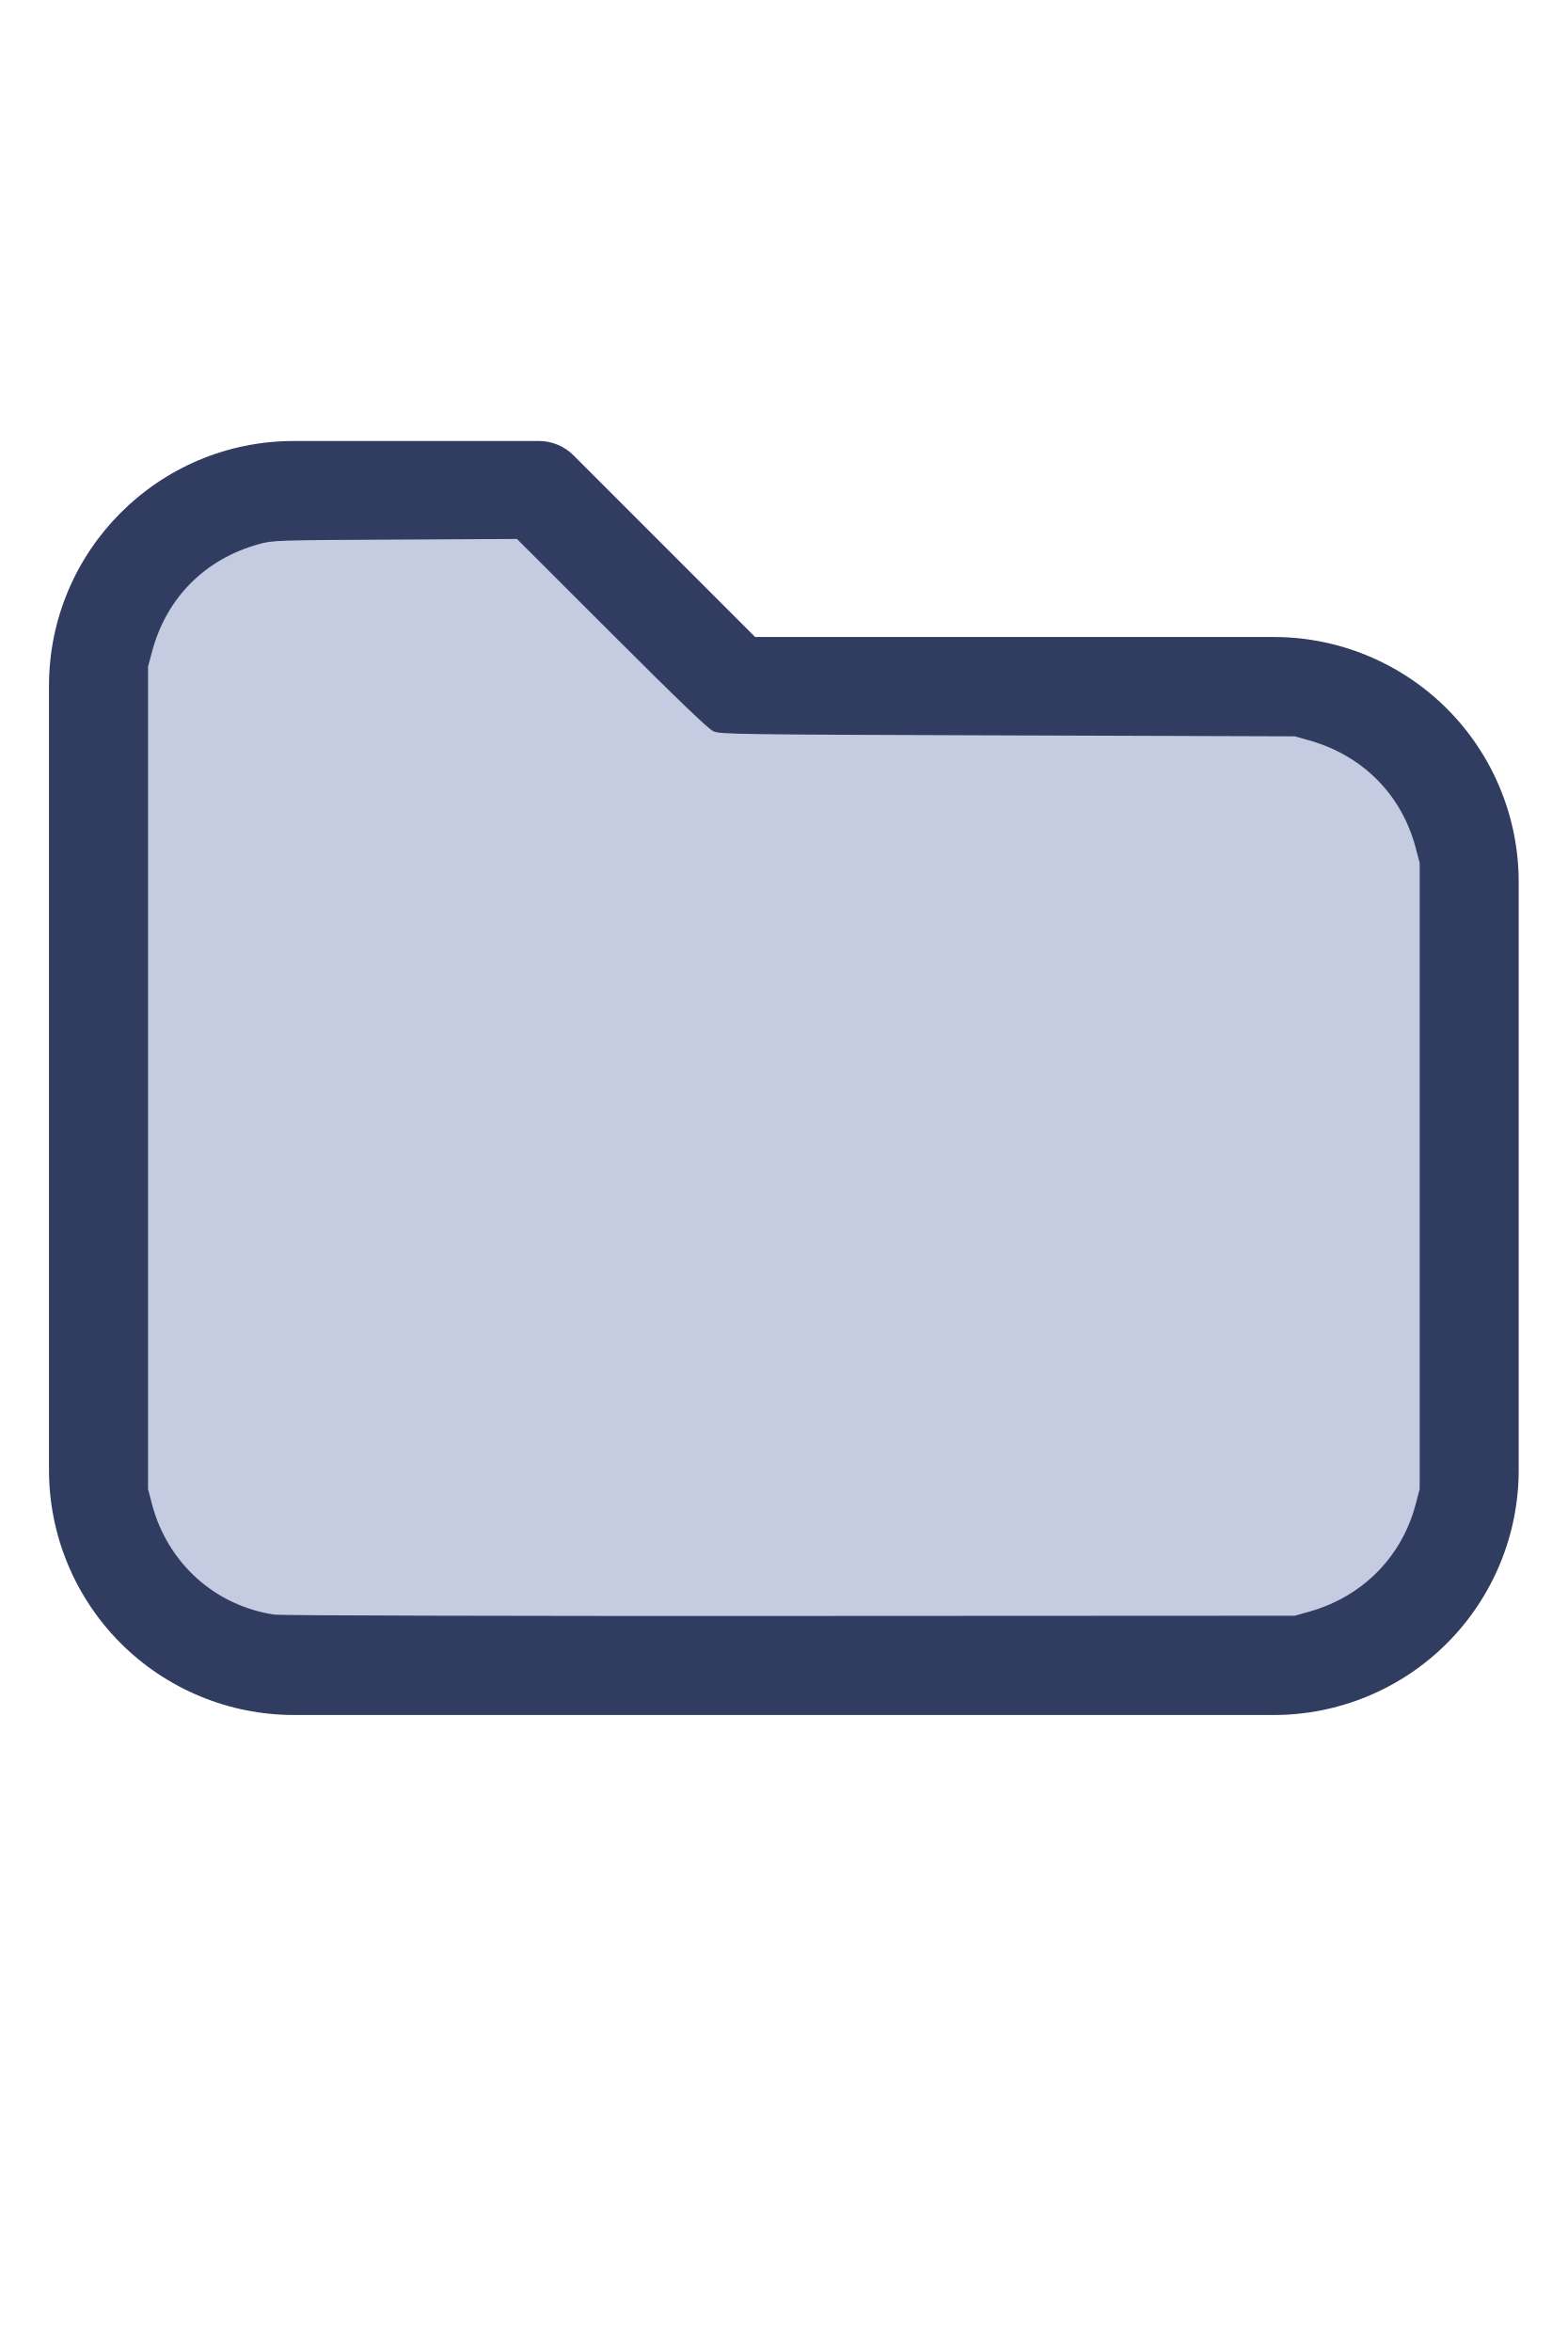
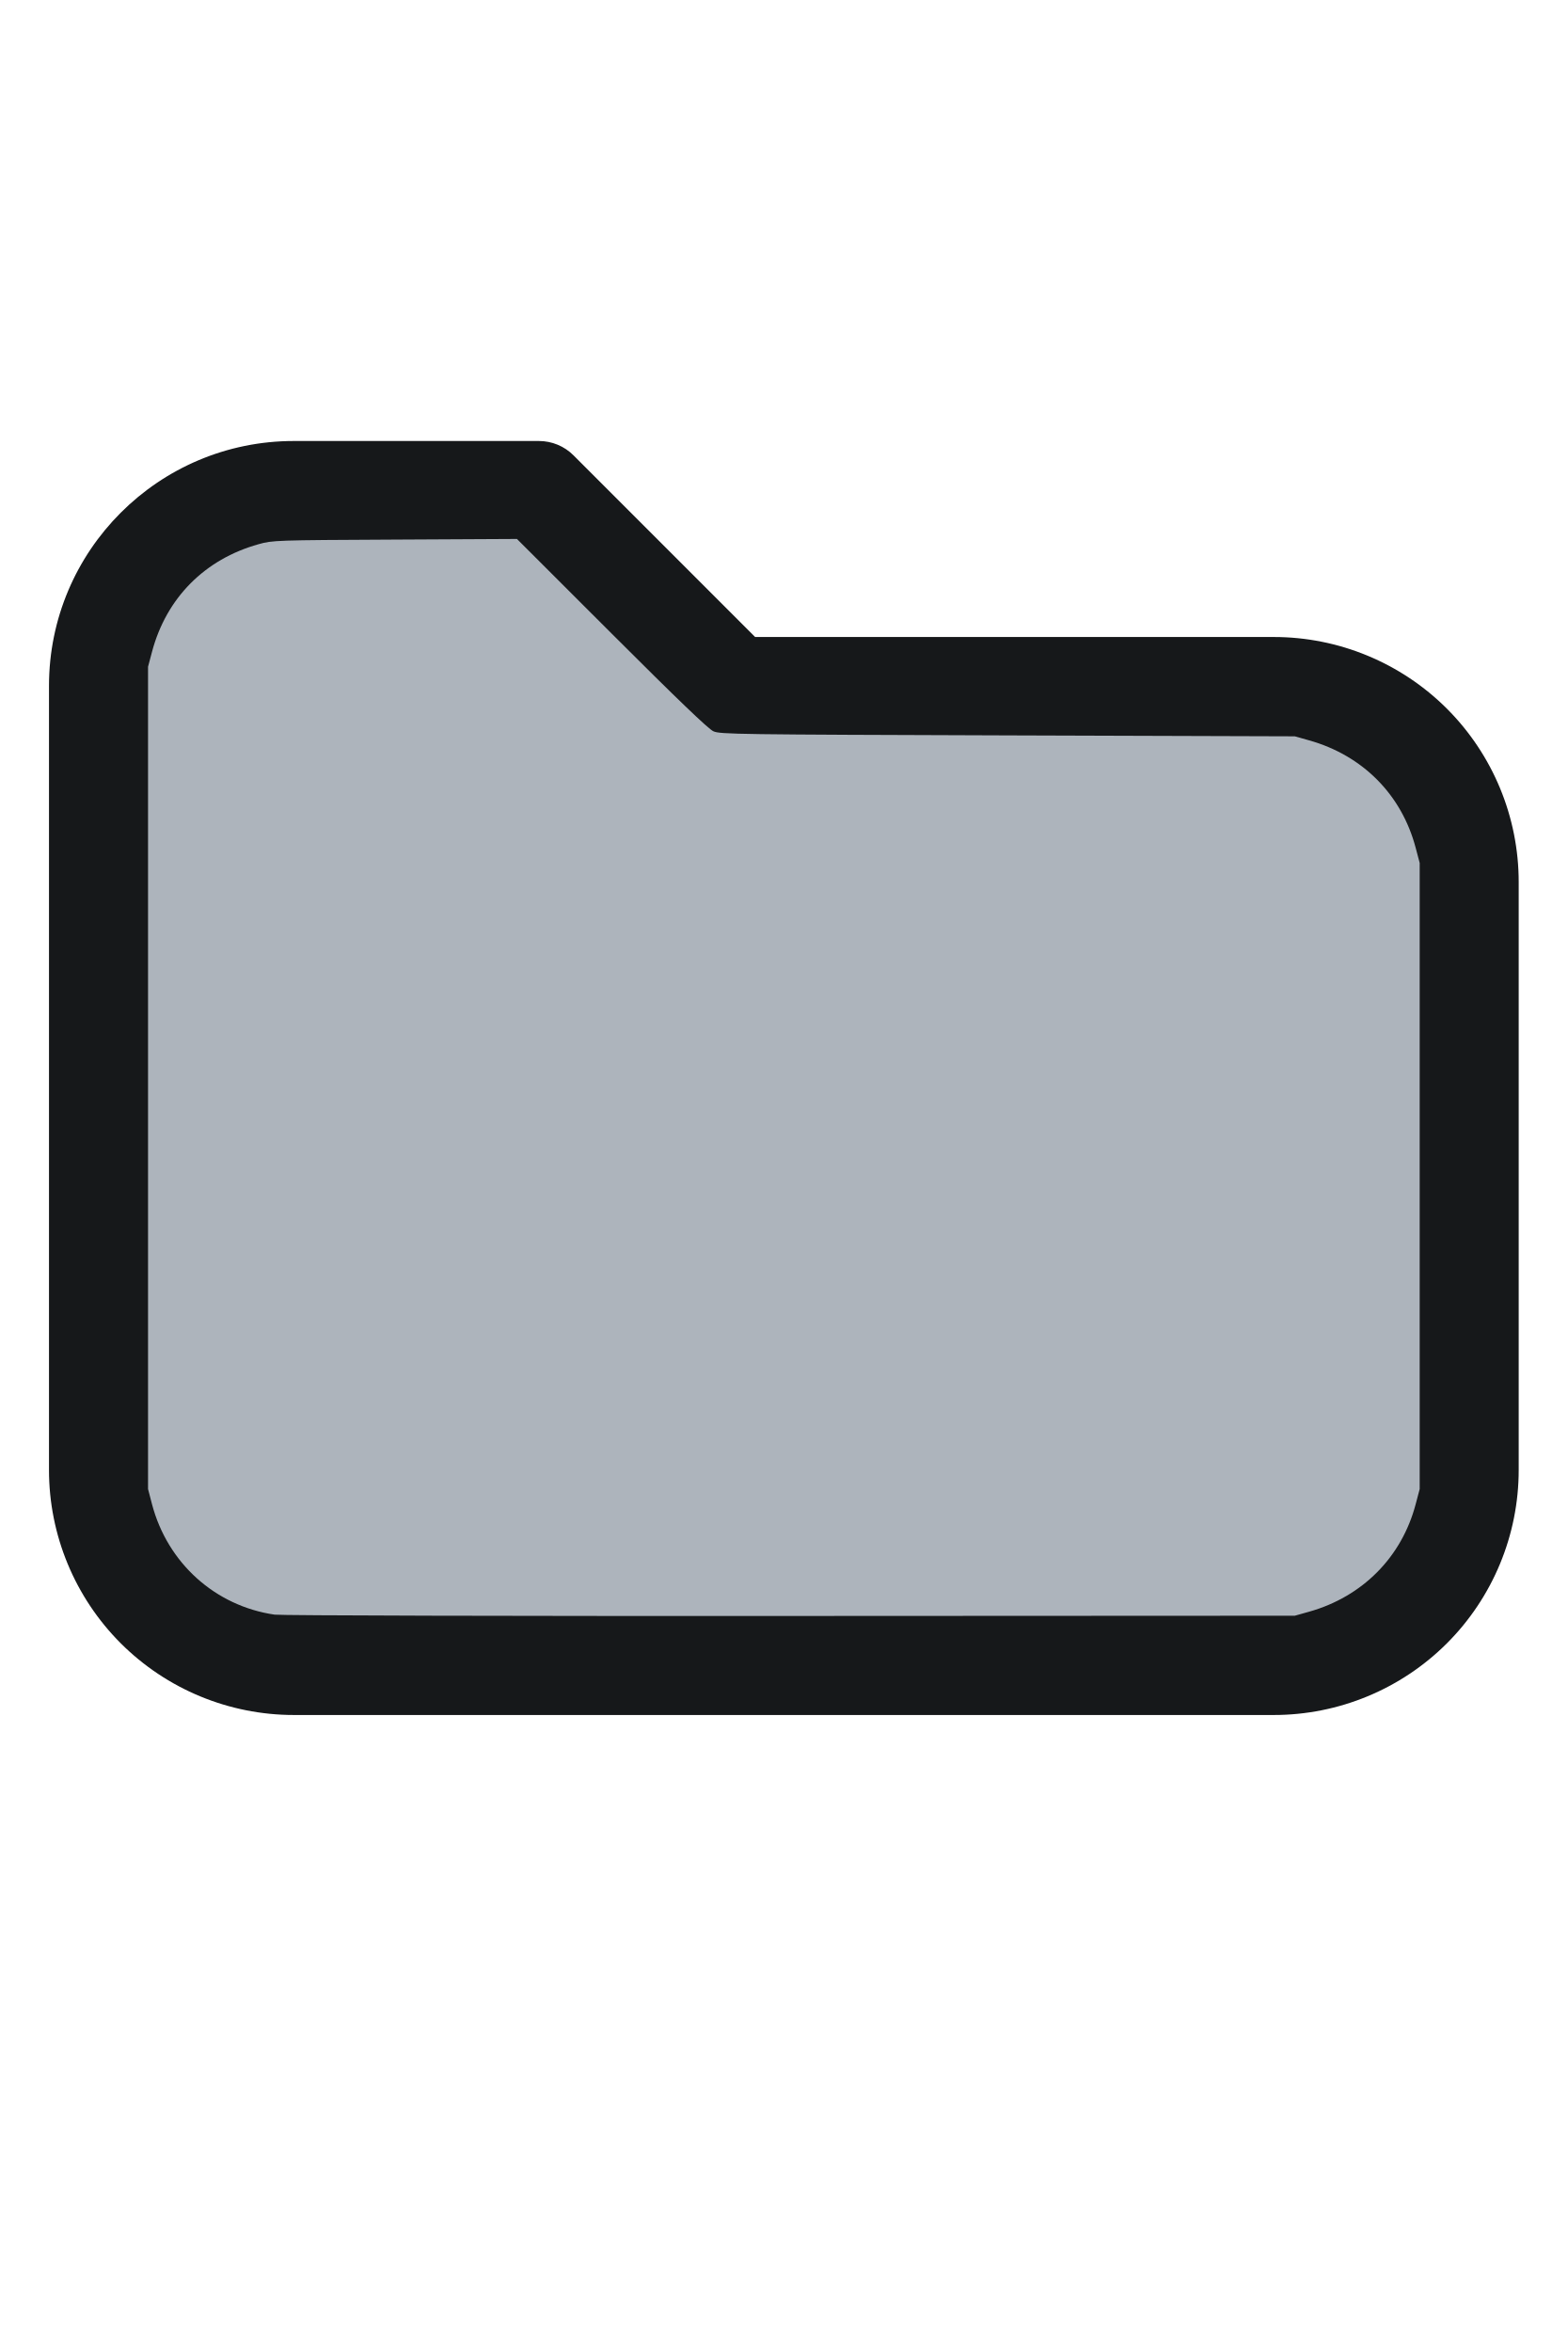
<svg xmlns="http://www.w3.org/2000/svg" version="1.1" width="16" height="24" viewBox="0 0 32 32" xml:space="preserve">
-   <g style="fill:#303C60;">
+   <g style="fill:#16181A;">
    <path d="M1,5.998l-0,16.002c-0,1.326 0.527,2.598 1.464,3.536c0.938,0.937 2.21,1.464 3.536,1.464c5.322,0 14.678,-0 20,0c1.326,0 2.598,-0.527 3.536,-1.464c0.937,-0.938 1.464,-2.21 1.464,-3.536c0,-3.486 0,-8.514 0,-12c0,-1.326 -0.527,-2.598 -1.464,-3.536c-0.938,-0.937 -2.21,-1.464 -3.536,-1.464c-0,0 -10.586,0 -10.586,0c0,-0 -3.707,-3.707 -3.707,-3.707c-0.187,-0.188 -0.442,-0.293 -0.707,-0.293l-5.002,0c-2.76,0 -4.998,2.238 -4.998,4.998Zm2,-0l-0,16.002c-0,0.796 0.316,1.559 0.879,2.121c0.562,0.563 1.325,0.879 2.121,0.879l20,0c0.796,0 1.559,-0.316 2.121,-0.879c0.563,-0.562 0.879,-1.325 0.879,-2.121c0,-3.486 0,-8.514 0,-12c0,-0.796 -0.316,-1.559 -0.879,-2.121c-0.562,-0.563 -1.325,-0.879 -2.121,-0.879c-7.738,0 -11,0 -11,0c-0.265,0 -0.52,-0.105 -0.707,-0.293c-0,0 -3.707,-3.707 -3.707,-3.707c-0,0 -4.588,0 -4.588,0c-1.656,0 -2.998,1.342 -2.998,2.998Z" />
  </g>
-   <g style="fill:#C5CCE2;stroke-width:0;">
+   <g style="fill:#ADB4BC;stroke-width:0;">
    <path d="M 5.606,24.952 C 4.392,24.775 3.42,23.9 3.103,22.699 L 3.022,22.389 V 13.998 5.606 L 3.104,5.298 C 3.396,4.203 4.18,3.412 5.279,3.106 5.565,3.026 5.615,3.024 8.061,3.012 l 2.491,-0.013 1.932,1.93 c 1.344,1.343 1.976,1.95 2.078,1.995 0.137,0.062 0.474,0.066 6.007,0.084 l 5.861,0.019 0.291,0.082 c 1.095,0.308 1.89,1.109 2.176,2.193 l 0.082,0.309 V 16 22.389 l -0.082,0.309 c -0.284,1.079 -1.086,1.888 -2.176,2.194 l -0.291,0.082 -10.303,0.005 c -5.7,0.003 -10.4,-0.009 -10.521,-0.027 z" />
  </g>
</svg>
